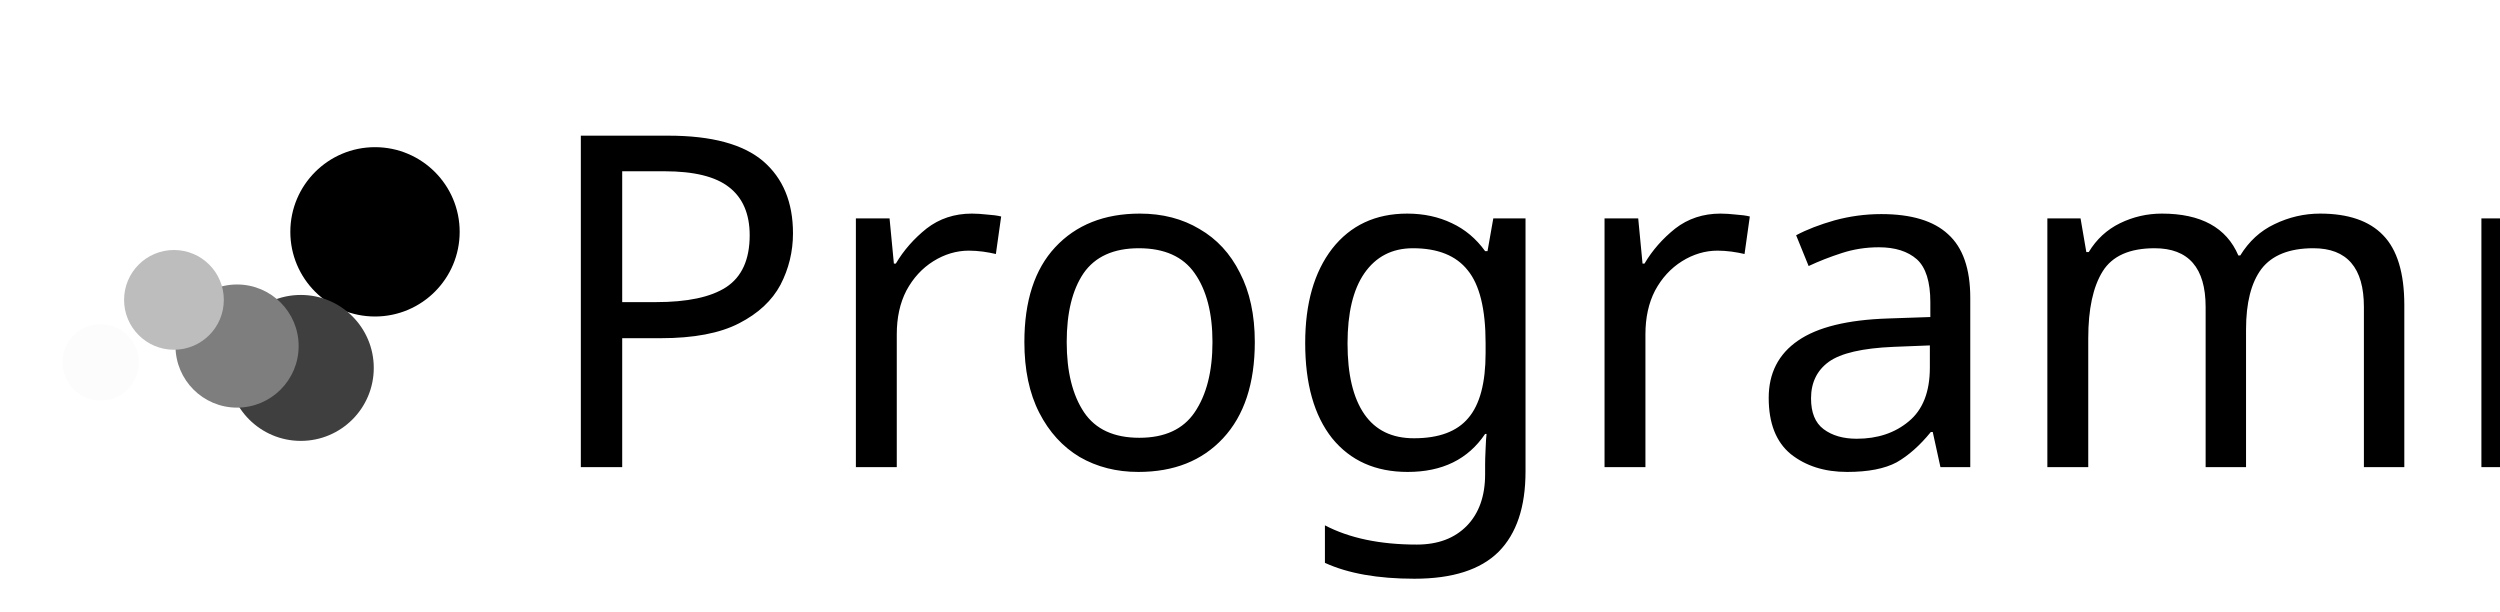
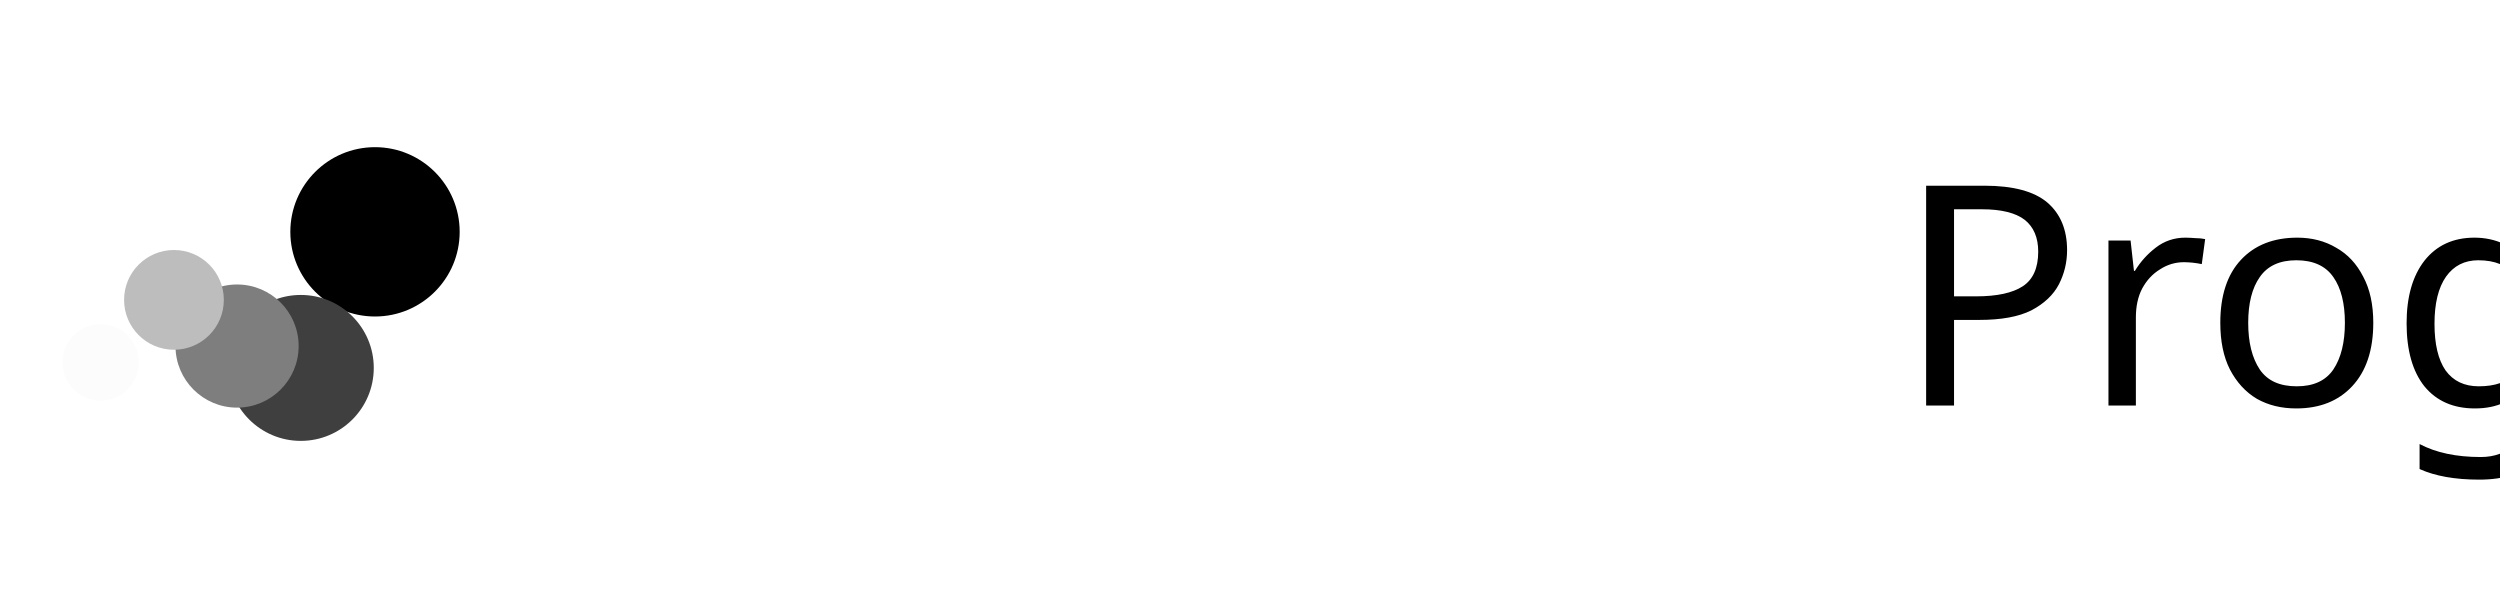
- <svg xmlns="http://www.w3.org/2000/svg" version="1.1" id="Layer_1" x="0px" y="0px" viewBox="0 0 81.2 19.86" style="enable-background:new 0 0 137.2 19.86;" xml:space="preserve">
+ <svg xmlns="http://www.w3.org/2000/svg" version="1.1" id="Layer_1" height="60" x="0px" y="0px" viewBox="0 0 81.2 19.86" style="enable-background: new 0 0 137.2 19.86" xml:space="preserve">
  <style type="text/css">
- 	.st0{fill:none;}
- 	.st1{font-family:'DMSerifDisplay-Regular';}
- 	.st2{font-size:15.076px;}
- 	.st3{fill:#3F3F3F;}
- 	.st4{fill:#7E7E7E;}
- 	.st5{fill:#BDBDBD;}
- 	.st6{fill:#FCFCFC;}
- </style>
-   <g id="SVGRepo_bgCarrier">
- </g>
-   <g id="SVGRepo_tracerCarrier">
- </g>
-   <g id="SVGRepo_bgCarrier_1_">
- </g>
-   <g id="SVGRepo_tracerCarrier_1_">
- </g>
+                 .st0 {
+                   fill: none;
+                 }
+                 .st1 {
+                   font-family: "DMSerifDisplay-Regular";
+                 }
+                 .st2 {
+                   font-size: 10px;
+                 }
+                 .st3 {
+                   fill: #3f3f3f;
+                 }
+                 .st4 {
+                   fill: #7e7e7e;
+                 }
+                 .st5 {
+                   fill: #bdbdbd;
+                 }
+                 .st6 {
+                   fill: #fcfcfc;
+                 }
+               </style>
+   <g id="SVGRepo_bgCarrier" />
+   <g id="SVGRepo_tracerCarrier" />
+   <g id="SVGRepo_bgCarrier_1_" />
+   <g id="SVGRepo_tracerCarrier_1_" />
  <line class="st0" x1="6.51" y1="15.86" x2="6.51" y2="11.63" />
-   <text transform="matrix(1 0 0 1 17.3967 15.1722)" class="st1 st2">ProgrammingEra</text>
-   <g>
-     <circle cx="12.18" cy="7.53" r="2.75" />
+   <text transform="matrix(1 0 0 1 17.3967 13.1722)" class="st1 st2 domain-text">
+                 ProgrammingEra
+               </text>
+   <g height="100">
+     <circle cx="12.18" cy="7.53" r="2.75" class="circle-white" />
    <circle class="st3" cx="9.77" cy="11.95" r="2.37" />
    <circle class="st4" cx="7.7" cy="11.24" r="2" />
    <circle class="st5" cx="5.65" cy="9.74" r="1.62" />
    <circle class="st6" cx="3.27" cy="11.77" r="1.24" />
  </g>
</svg>
